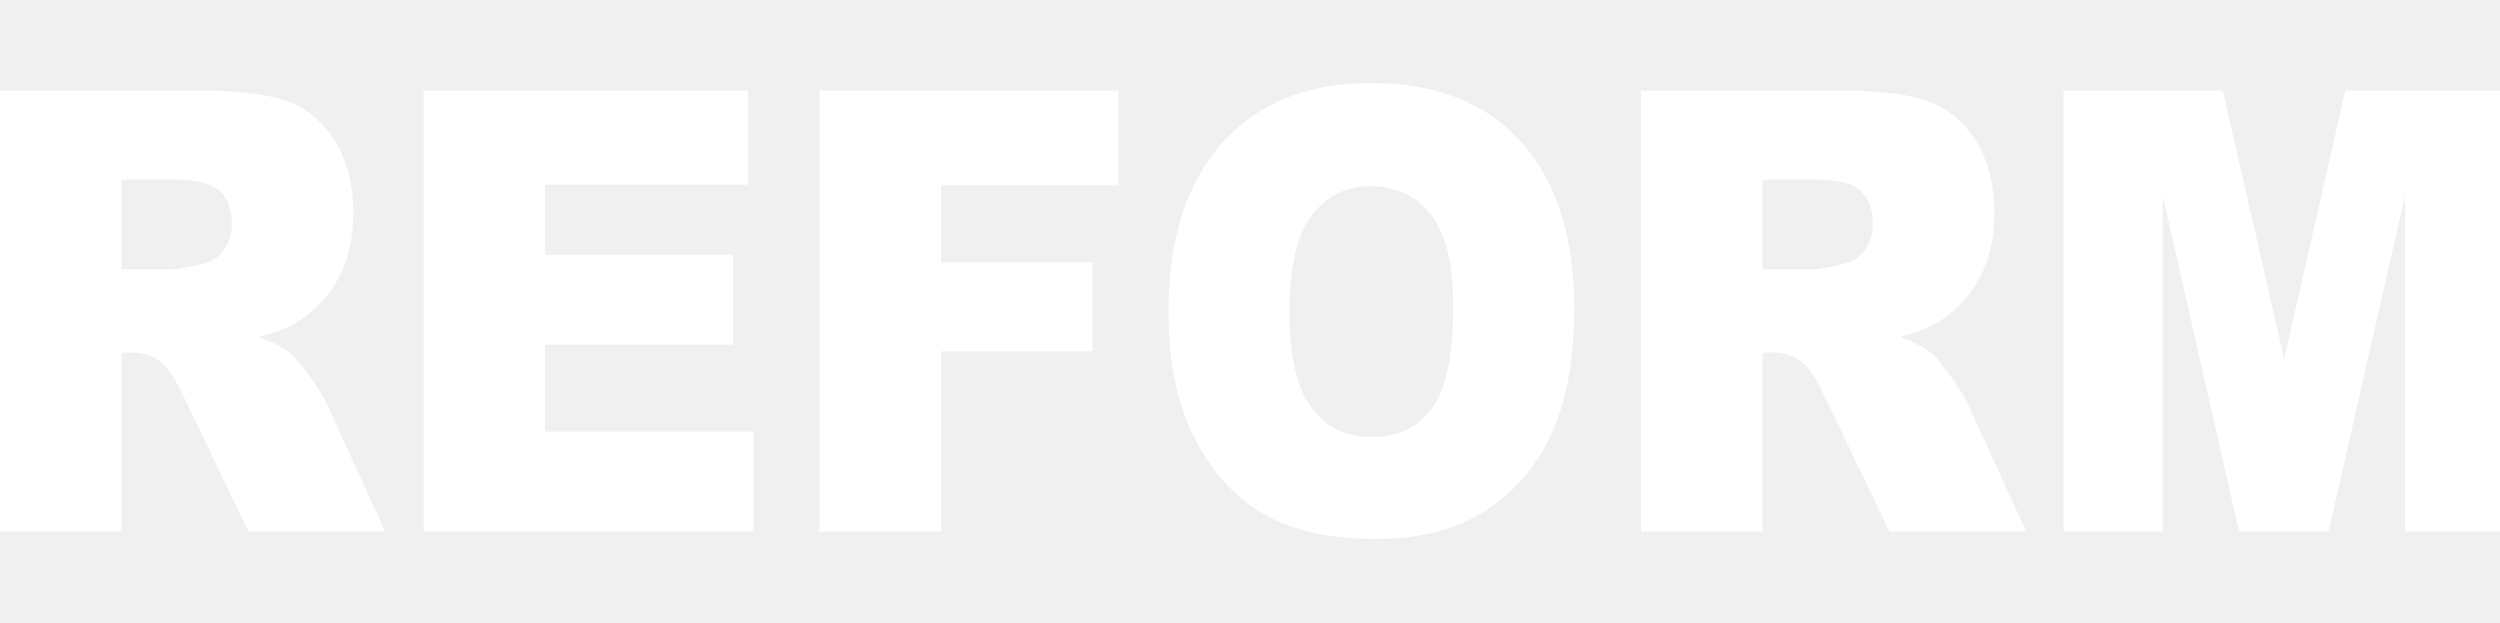
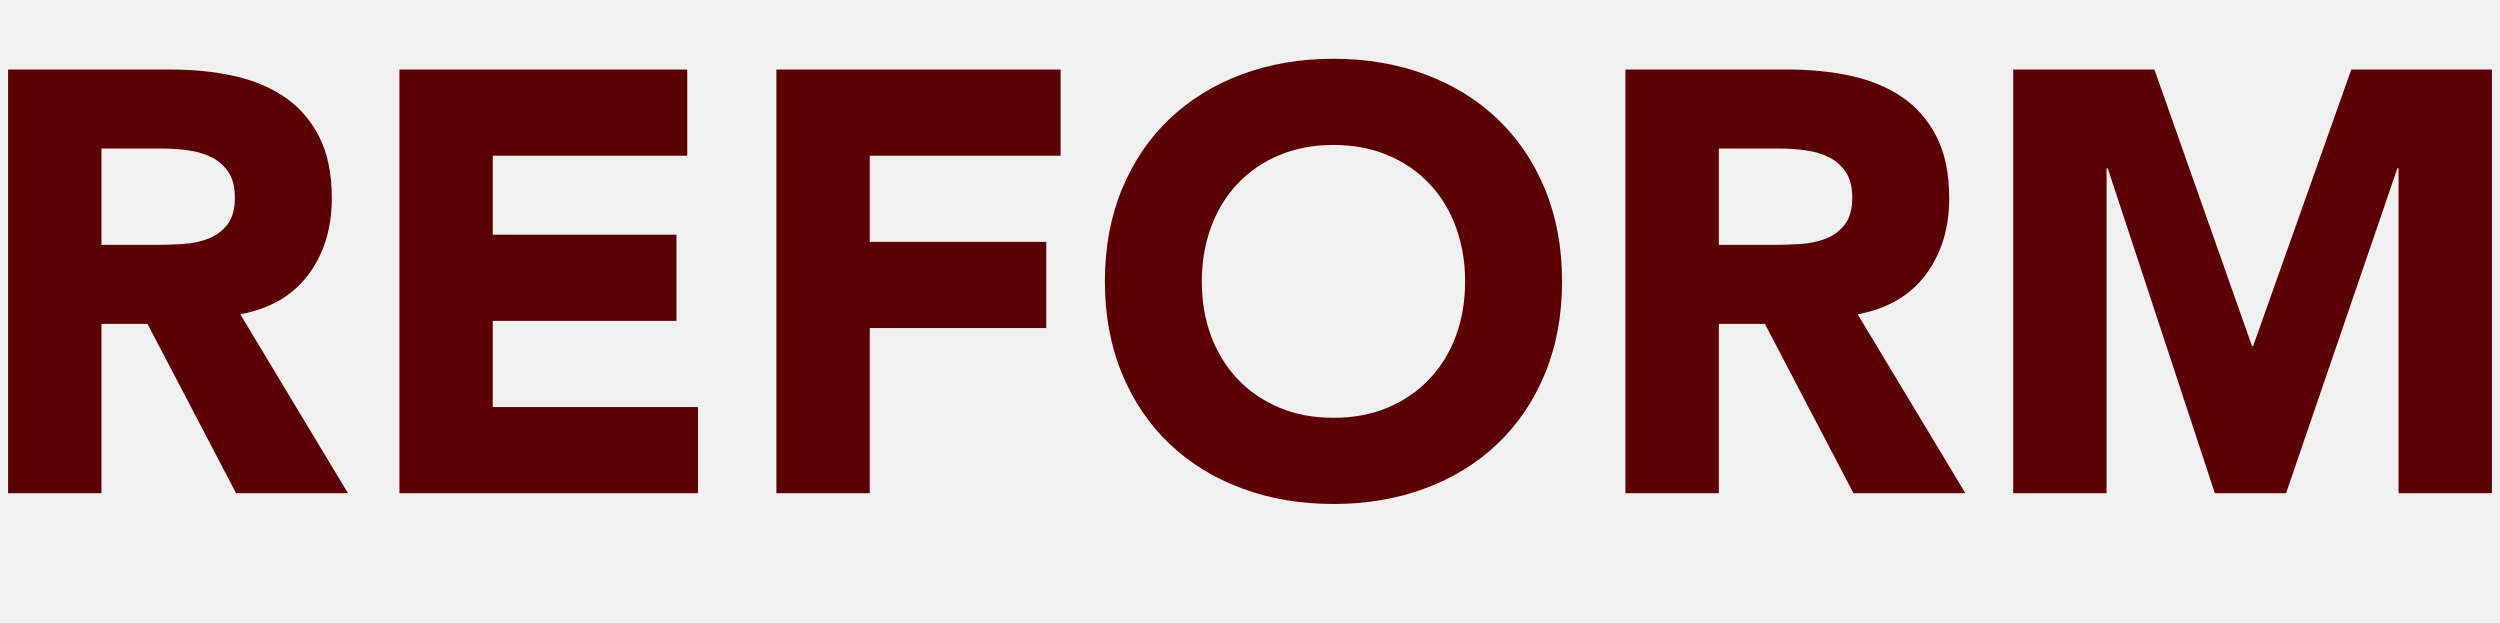
<svg xmlns="http://www.w3.org/2000/svg" xmlns:ns1="http://vectornator.io" height="100%" stroke-miterlimit="10" style="fill-rule:nonzero;clip-rule:evenodd;stroke-linecap:round;stroke-linejoin:round;" version="1.1" viewBox="0 0 499 124.164" width="100%" xml:space="preserve">
  <defs />
-   <clipPath id="ArtboardFrame">
-     <rect height="124.164" width="499" x="0" y="0" />
-   </clipPath>
-   <g clip-path="url(#ArtboardFrame)" id="Layer-1" ns1:layerName="Layer 1">
-     <g opacity="1" ns1:layerName="Group 1">
-       <path d="M0 106.081L0 18.083L40.25 18.083C47.714 18.083 53.418 18.804 57.363 20.244C61.308 21.685 64.489 24.356 66.906 28.258C69.323 32.159 70.531 36.911 70.531 42.514C70.531 47.396 69.607 51.608 67.759 55.149C65.911 58.691 63.37 61.562 60.136 63.763C58.074 65.163 55.249 66.324 51.659 67.244C54.538 68.325 56.635 69.405 57.95 70.486C58.838 71.206 60.127 72.747 61.815 75.108C63.503 77.469 64.631 79.29 65.2 80.57L76.875 106.081L49.58 106.081L36.678 79.189C35.044 75.708 33.586 73.447 32.307 72.406C30.565 71.046 28.593 70.366 26.389 70.366L24.257 70.366L24.257 106.081L0 106.081ZM24.257 53.739L34.439 53.739C35.541 53.739 37.673 53.338 40.837 52.538C42.436 52.178 43.742 51.258 44.755 49.777C45.768 48.296 46.275 46.596 46.275 44.675C46.275 41.833 45.475 39.653 43.875 38.132C42.276 36.611 39.273 35.851 34.866 35.851L24.257 35.851L24.257 53.739Z" fill="#ffffff" fill-rule="nonzero" opacity="1" stroke="none" />
-       <path d="M84.552 18.083L149.272 18.083L149.272 36.871L108.756 36.871L108.756 50.857L146.34 50.857L146.34 68.805L108.756 68.805L108.756 86.152L150.445 86.152L150.445 106.081L84.552 106.081L84.552 18.083Z" fill="#ffffff" fill-rule="nonzero" opacity="1" stroke="none" />
-       <path d="M163.56 18.083L223.269 18.083L223.269 36.991L187.817 36.991L187.817 52.358L218.098 52.358L218.098 70.126L187.817 70.126L187.817 106.081L163.56 106.081L163.56 18.083Z" fill="#ffffff" fill-rule="nonzero" opacity="1" stroke="none" />
-       <path d="M233.238 62.142C233.238 47.776 236.792 36.591 243.901 28.588C251.009 20.584 260.907 16.583 273.595 16.583C286.603 16.583 296.626 20.514 303.663 28.378C310.7 36.241 314.219 47.256 314.219 61.422C314.219 71.706 312.681 80.14 309.607 86.723C306.533 93.305 302.09 98.428 296.279 102.089C290.468 105.751 283.227 107.582 274.555 107.582C265.741 107.582 258.446 106.001 252.67 102.84C246.895 99.678 242.212 94.676 238.623 87.833C235.033 80.99 233.238 72.427 233.238 62.142ZM257.388 62.262C257.388 71.146 258.854 77.529 261.787 81.41C264.719 85.292 268.708 87.233 273.755 87.233C278.944 87.233 282.96 85.332 285.803 81.53C288.647 77.729 290.068 70.906 290.068 61.062C290.068 52.778 288.585 46.725 285.617 42.904C282.649 39.082 278.624 37.171 273.542 37.171C268.673 37.171 264.763 39.112 261.813 42.994C258.863 46.876 257.388 53.298 257.388 62.262Z" fill="#ffffff" fill-rule="nonzero" opacity="1" stroke="none" />
-       <path d="M327.546 106.081L327.546 18.083L367.797 18.083C375.26 18.083 380.965 18.804 384.91 20.244C388.855 21.685 392.036 24.356 394.453 28.258C396.869 32.159 398.078 36.911 398.078 42.514C398.078 47.396 397.154 51.608 395.305 55.149C393.457 58.691 390.916 61.562 387.682 63.763C385.621 65.163 382.795 66.324 379.205 67.244C382.084 68.325 384.181 69.405 385.496 70.486C386.385 71.206 387.673 72.747 389.361 75.108C391.049 77.469 392.178 79.29 392.747 80.57L404.422 106.081L377.126 106.081L364.225 79.189C362.59 75.708 361.133 73.447 359.853 72.406C358.112 71.046 356.139 70.366 353.936 70.366L351.803 70.366L351.803 106.081L327.546 106.081ZM351.803 53.739L361.986 53.739C363.088 53.739 365.22 53.338 368.383 52.538C369.982 52.178 371.289 51.258 372.302 49.777C373.314 48.296 373.821 46.596 373.821 44.675C373.821 41.833 373.021 39.653 371.422 38.132C369.823 36.611 366.819 35.851 362.412 35.851L351.803 35.851L351.803 53.739Z" fill="#ffffff" fill-rule="nonzero" opacity="1" stroke="none" />
-       <path d="M411.885 18.083L443.659 18.083L455.921 71.626L468.129 18.083L499.796 18.083L499.796 106.081L480.071 106.081L480.071 38.972L464.771 106.081L446.911 106.081L431.664 38.972L431.664 106.081L411.885 106.081L411.885 18.083Z" fill="#ffffff" fill-rule="nonzero" opacity="1" stroke="none" />
+   <g id="Layer-1" ns1:layerName="Layer 1">
+     <g fill="#5b0003" opacity="1" stroke="none" ns1:layerName="Text 1">
+       <path d="M1.614 13.883L34.339 13.883C38.639 13.883 42.719 14.301 46.581 15.137C50.443 15.973 53.827 17.367 56.733 19.317C59.639 21.268 61.948 23.896 63.66 27.2C65.372 30.504 66.228 34.625 66.228 39.562C66.228 45.533 64.675 50.609 61.57 54.789C58.465 58.97 53.926 61.617 47.955 62.732L69.453 98.443L47.119 98.443L29.442 64.643L20.246 64.643L20.246 98.443L1.614 98.443L1.614 13.883ZM20.246 48.877L31.234 48.877C32.906 48.877 34.678 48.818 36.549 48.698C38.42 48.579 40.112 48.221 41.625 47.623C43.137 47.026 44.392 46.091 45.387 44.817C46.382 43.543 46.88 41.751 46.88 39.442C46.88 37.292 46.442 35.58 45.566 34.306C44.69 33.032 43.575 32.057 42.222 31.38C40.868 30.703 39.316 30.246 37.564 30.007C35.812 29.768 34.1 29.648 32.428 29.648L20.246 29.648L20.246 48.877Z" />
+       <path d="M79.724 13.883L137.172 13.883L137.172 31.082L98.356 31.082L98.356 46.847L135.022 46.847L135.022 64.046L98.356 64.046L98.356 81.244L139.322 81.244L139.322 98.443L79.724 98.443L79.724 13.883Z" />
+       <path d="M154.968 13.883L211.699 13.883L211.699 31.082L173.599 31.082L173.599 48.28L208.833 48.28L208.833 65.479L173.599 65.479L173.599 98.443L154.968 98.443L154.968 13.883Z" />
+       <path d="M220.537 56.163C220.537 49.395 221.672 43.264 223.941 37.77C226.21 32.276 229.375 27.598 233.436 23.736C237.497 19.875 242.314 16.909 247.888 14.839C253.461 12.768 259.552 11.733 266.161 11.733C272.77 11.733 278.861 12.768 284.434 14.839C290.008 16.909 294.825 19.875 298.886 23.736C302.947 27.598 306.112 32.276 308.381 37.77C310.65 43.264 311.785 49.395 311.785 56.163C311.785 62.931 310.65 69.062 308.381 74.556C306.112 80.05 302.947 84.728 298.886 88.589C294.825 92.451 290.008 95.417 284.434 97.487C278.861 99.557 272.77 100.592 266.161 100.592C259.552 100.592 253.461 99.557 247.888 97.487C242.314 95.417 237.497 92.451 233.436 88.589C229.375 84.728 226.21 80.05 223.941 74.556C221.672 69.062 220.537 62.931 220.537 56.163ZM239.885 56.163C239.885 60.144 240.503 63.787 241.737 67.091C242.971 70.395 244.742 73.262 247.052 75.69C249.361 78.119 252.127 80.01 255.352 81.364C258.577 82.717 262.18 83.394 266.161 83.394C270.142 83.394 273.745 82.717 276.97 81.364C280.195 80.01 282.961 78.119 285.27 75.69C287.58 73.262 289.351 70.395 290.585 67.091C291.819 63.787 292.437 60.144 292.437 56.163C292.437 52.261 291.819 48.639 290.585 45.294C289.351 41.95 287.58 39.064 285.27 36.635C282.961 34.207 280.195 32.316 276.97 30.962C273.745 29.609 270.142 28.932 266.161 28.932C262.18 28.932 258.577 29.609 255.352 30.962C252.127 32.316 249.361 34.207 247.052 36.635C244.742 39.064 242.971 41.95 241.737 45.294C240.503 48.639 239.885 52.261 239.885 56.163Z" />
+       <path d="M324.445 13.883L357.17 13.883C361.47 13.883 365.55 14.301 369.412 15.137C373.274 15.973 376.658 17.367 379.564 19.317C382.47 21.268 384.779 23.896 386.491 27.2C388.203 30.504 389.059 34.625 389.059 39.562C389.059 45.533 387.506 50.609 384.401 54.789C381.296 58.97 376.757 61.617 370.785 62.732L392.284 98.443L369.949 98.443L352.273 64.643L343.077 64.643L343.077 98.443L324.445 98.443L324.445 13.883ZM343.077 48.877L354.065 48.877C355.737 48.877 357.508 48.818 359.379 48.698C361.251 48.579 362.943 48.221 364.455 47.623C365.968 47.026 367.222 46.091 368.218 44.817C369.213 43.543 369.711 41.751 369.711 39.442C369.711 37.292 369.273 35.58 368.397 34.306C367.521 33.032 366.406 32.057 365.053 31.38C363.699 30.703 362.146 30.246 360.395 30.007C358.643 29.768 356.931 29.648 355.259 29.648L343.077 29.648L343.077 48.877Z" />
+       <path d="M401.838 13.883L430.025 13.883L449.493 69.062L449.731 69.062L469.319 13.883L497.386 13.883L497.386 98.443L478.754 98.443L478.754 33.59L478.515 33.59L456.3 98.443L442.088 98.443L420.709 33.59L420.47 33.59L420.47 98.443L401.838 98.443L401.838 13.883Z" />
    </g>
  </g>
</svg>
